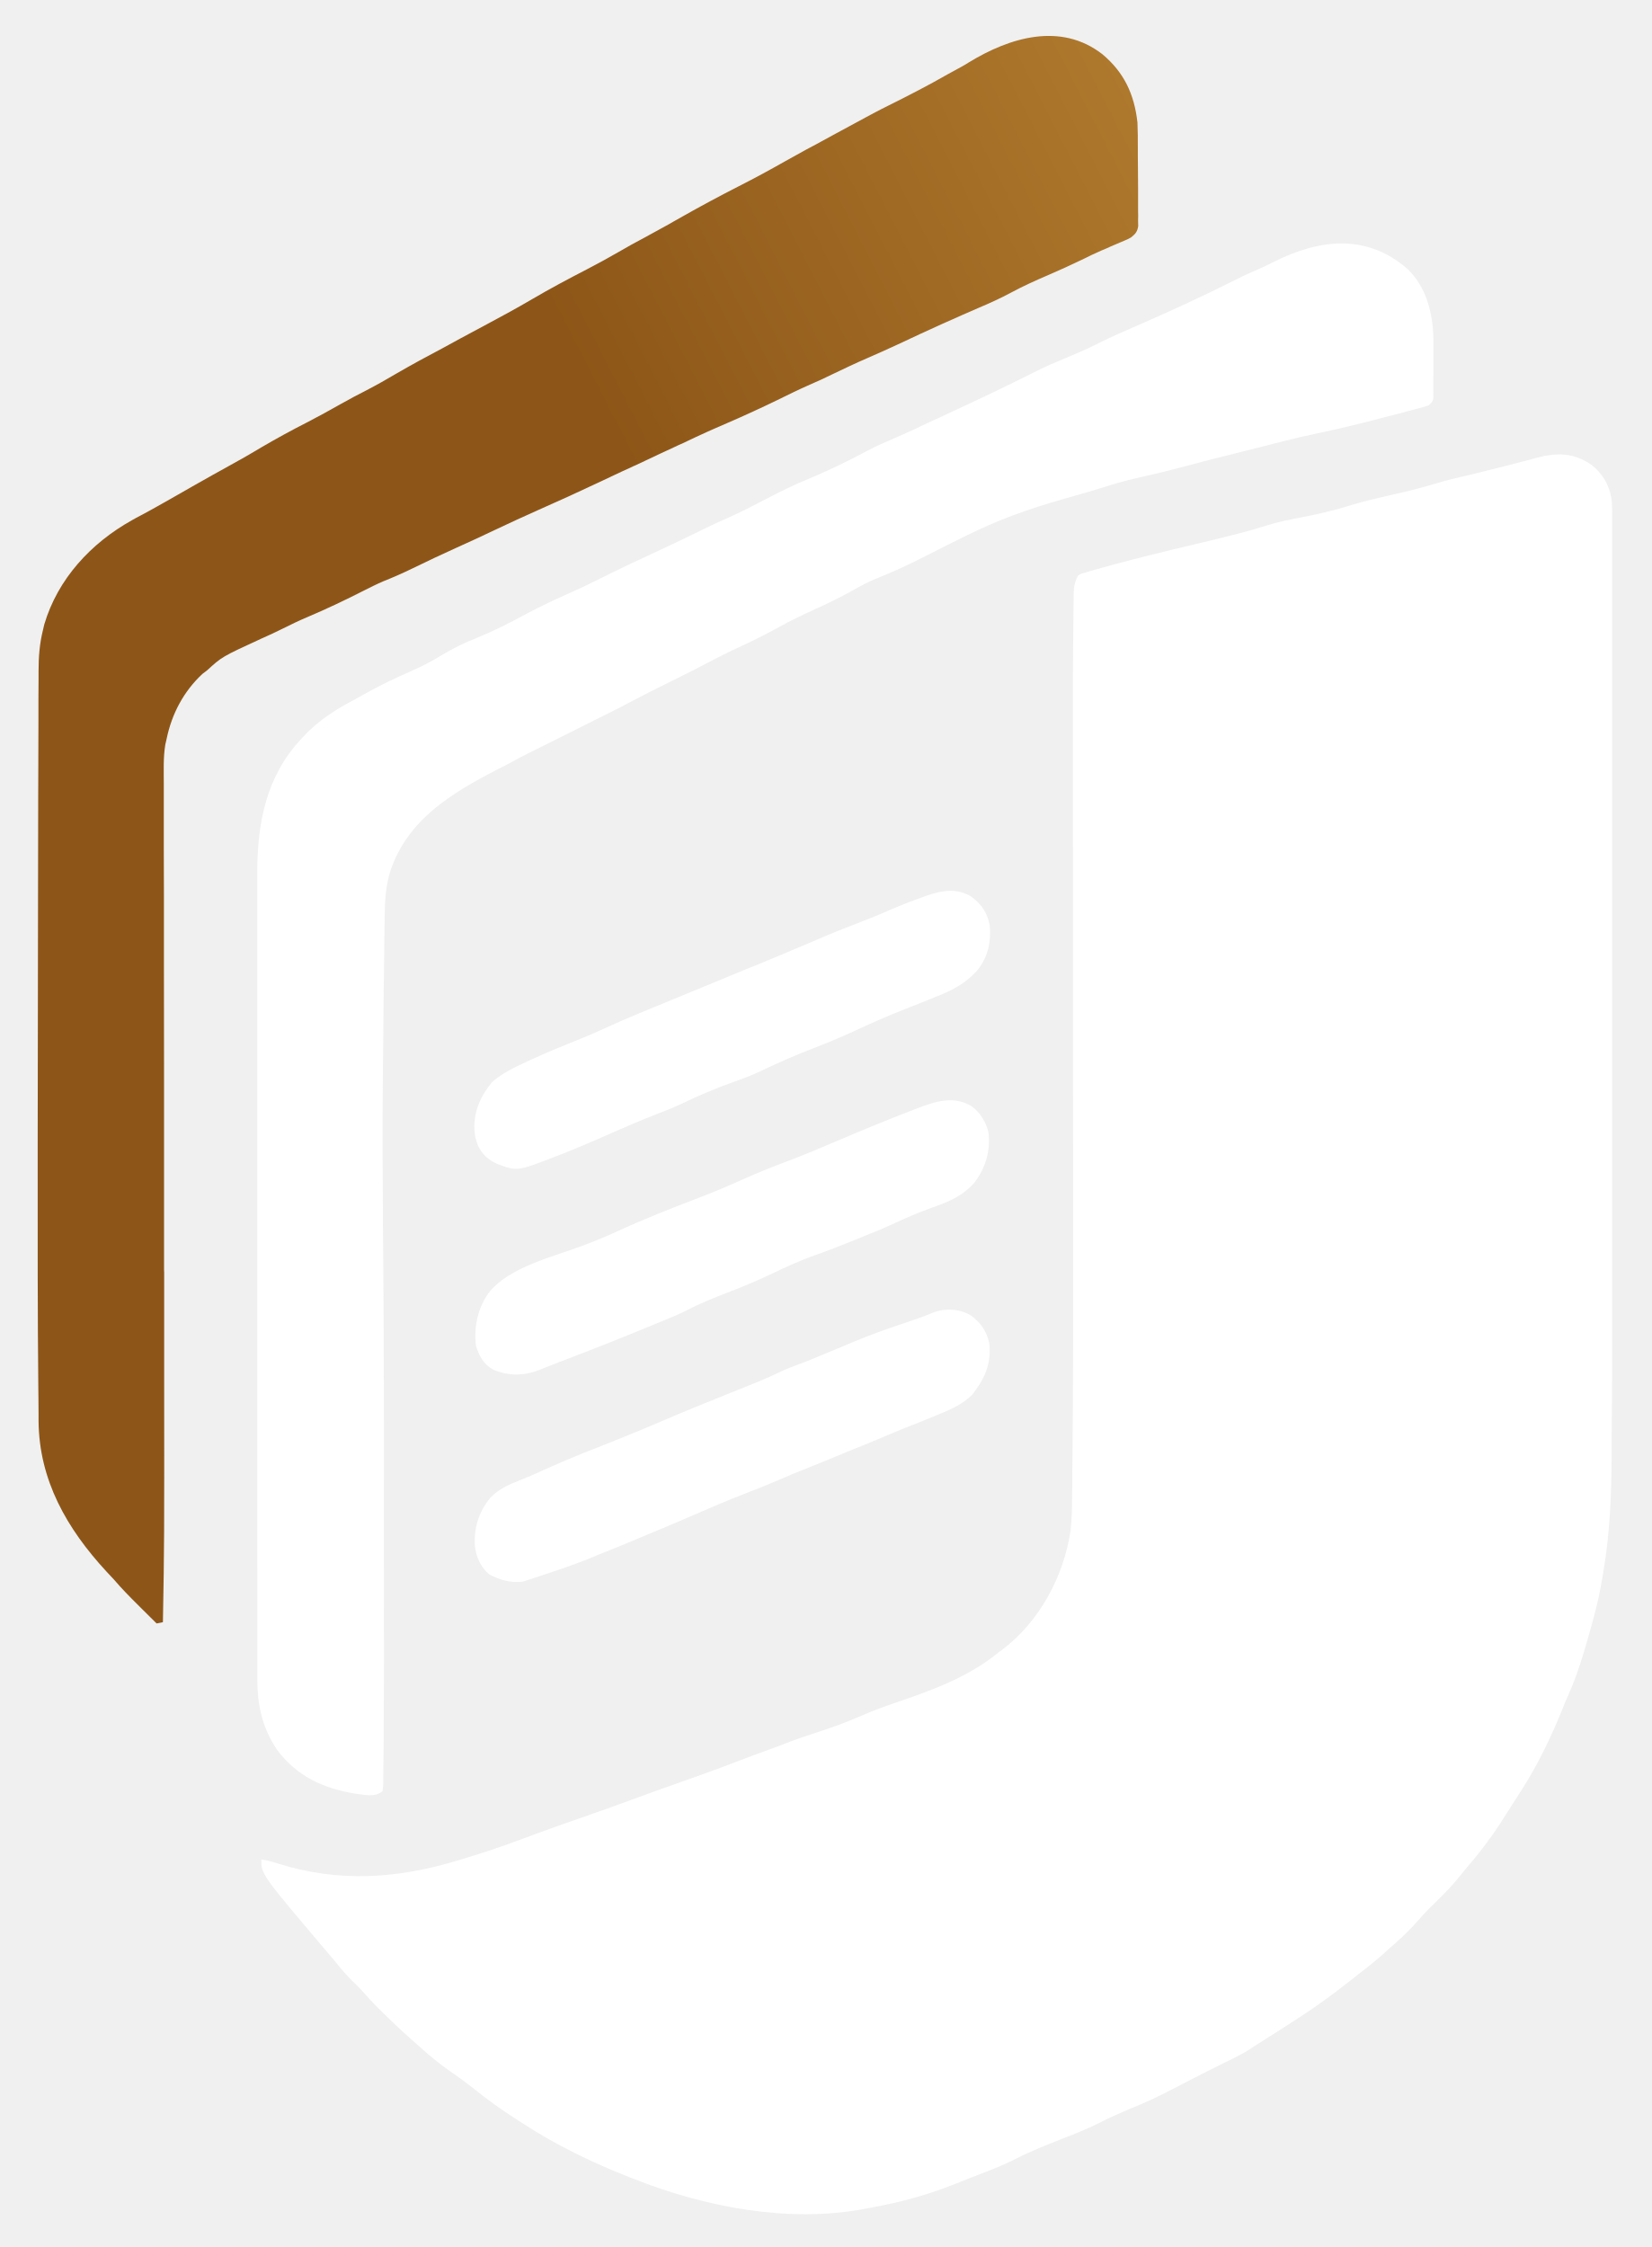
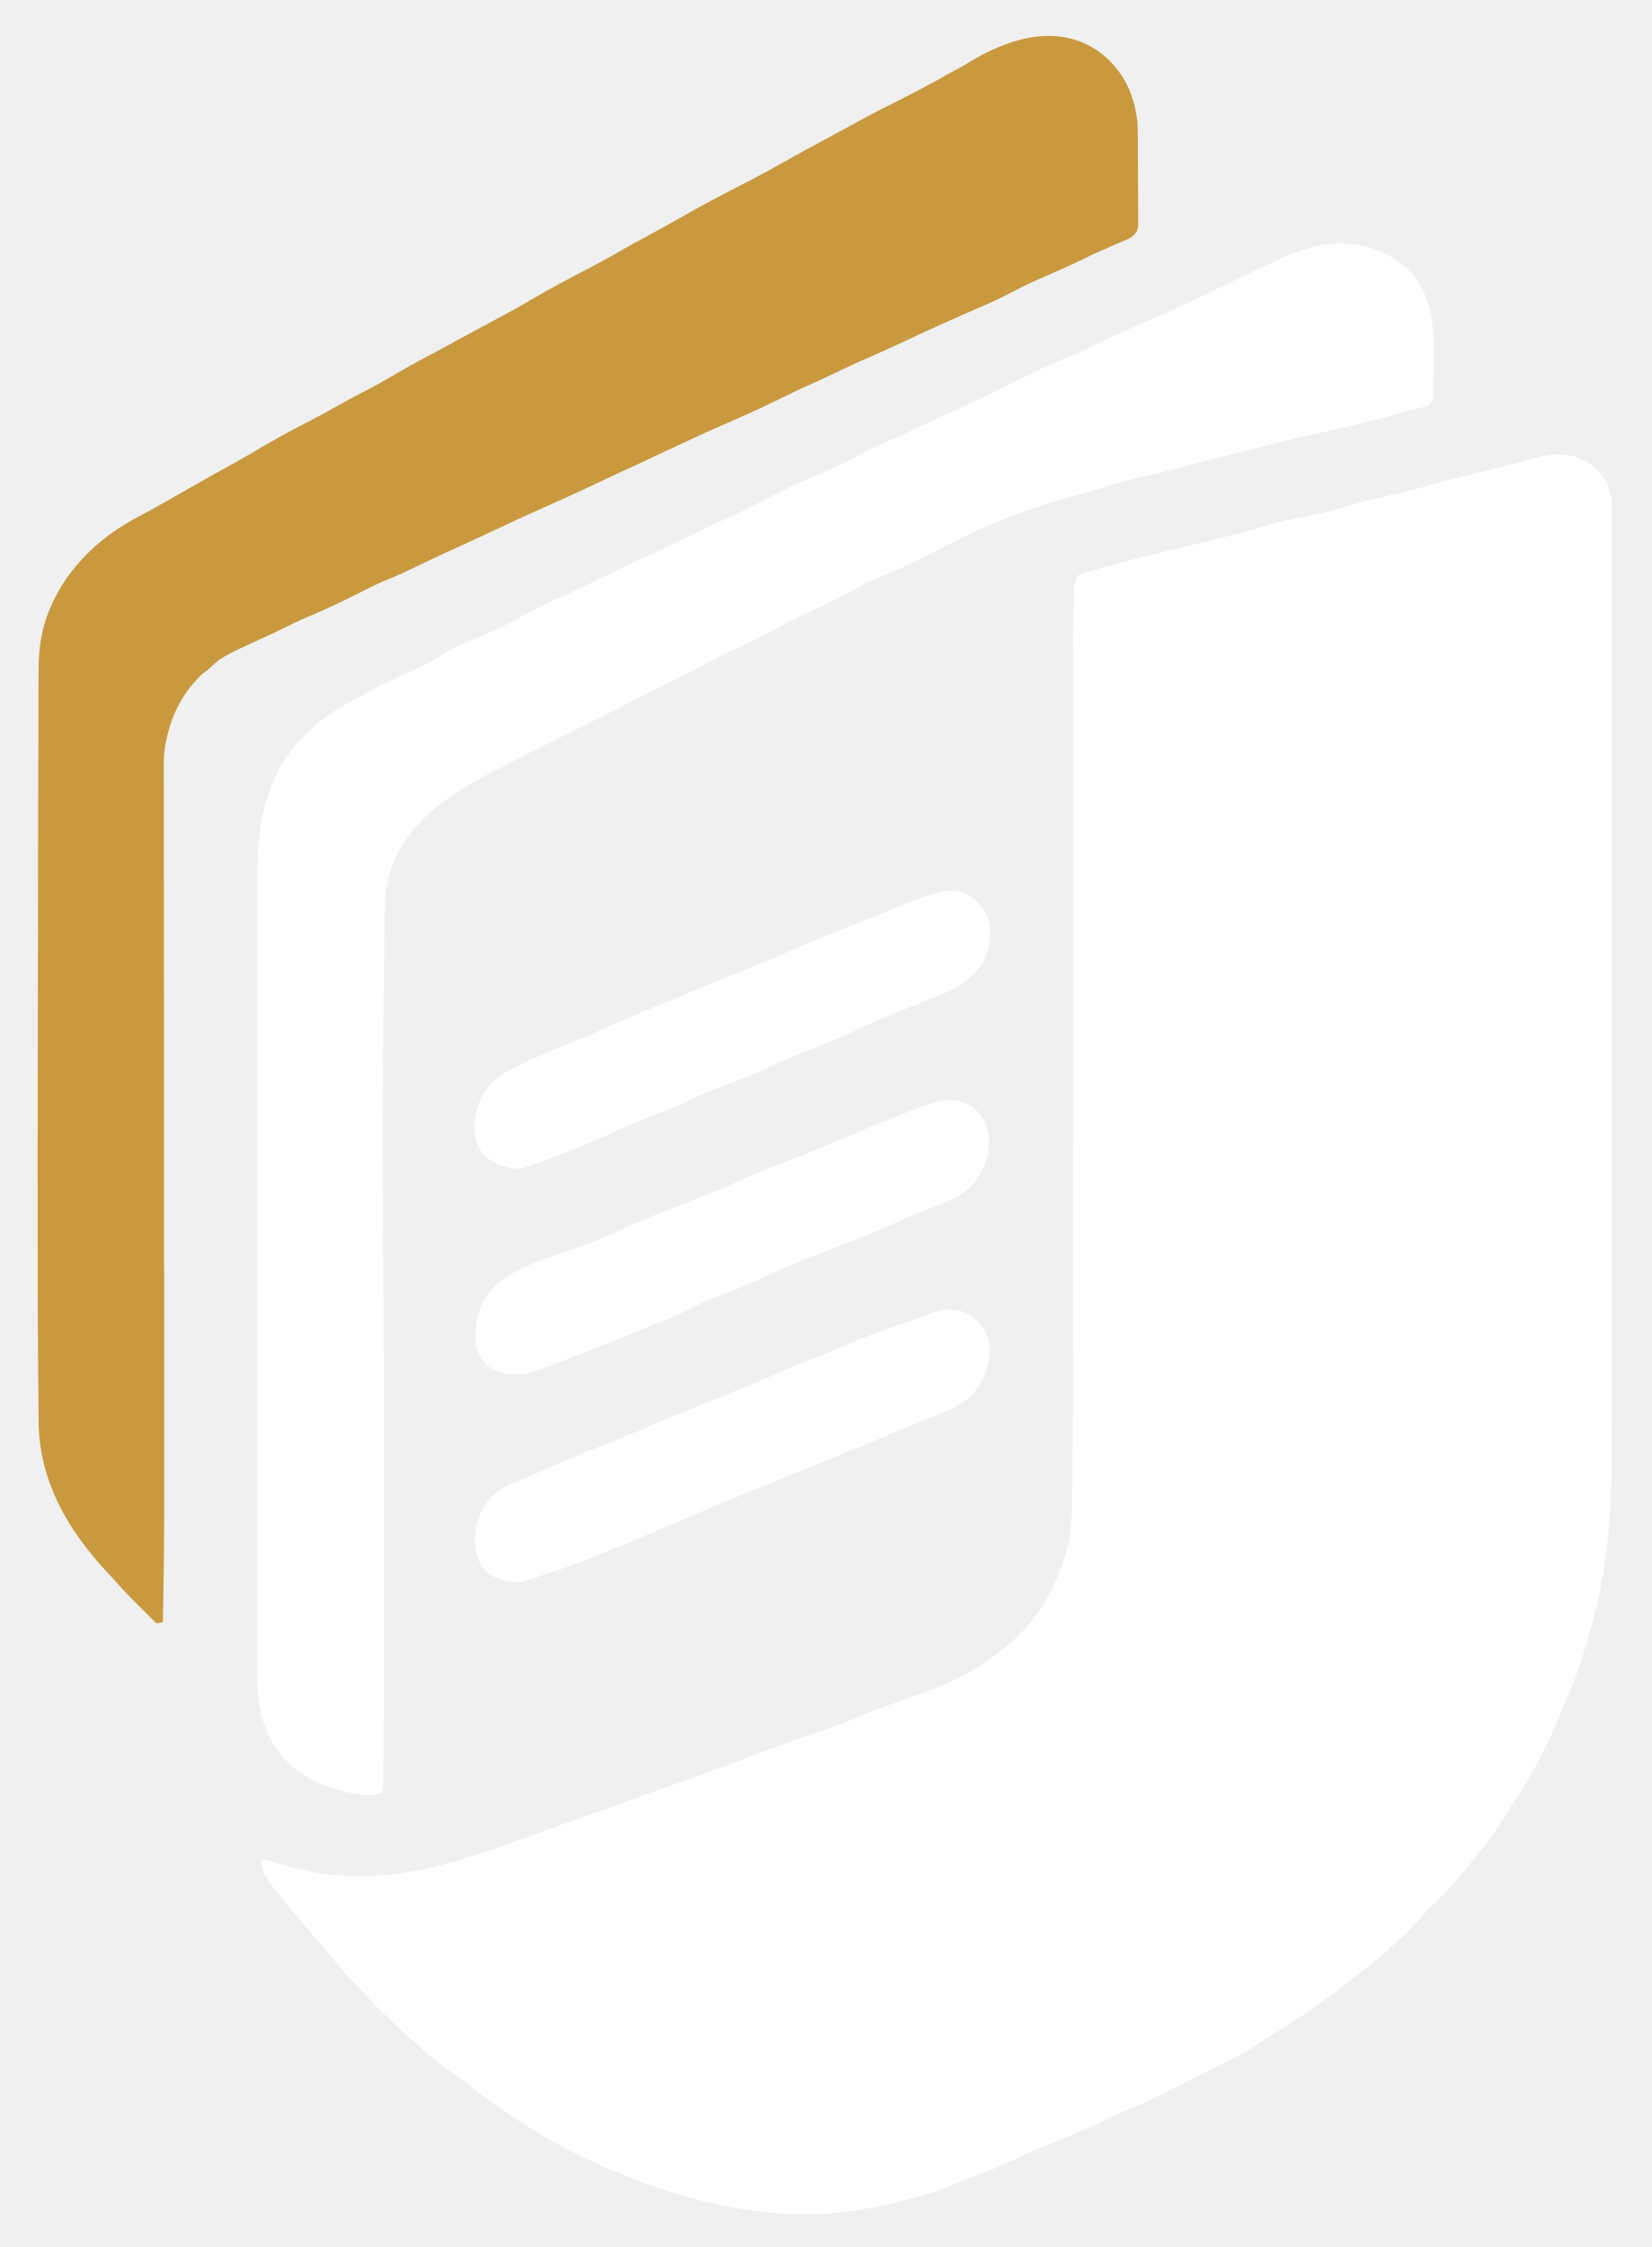
<svg xmlns="http://www.w3.org/2000/svg" viewBox="1 2 327 445" role="img" aria-label="Judisys">
-   <defs>
-     <linearGradient id="gGoldS" gradientUnits="userSpaceOnUse" x1="-156" y1="753" x2="926" y2="198">
-       <stop offset="0" stop-color="#8D5618" />
-       <stop offset="1" stop-color="#DFAB4C" />
-     </linearGradient>
-     <linearGradient id="gGoldW" gradientUnits="userSpaceOnUse" x1="4551" y1="1652" x2="4742" y2="647">
-       <stop offset="0" stop-color="#9B631F" />
-       <stop offset="1" stop-color="#D8A141" />
-     </linearGradient>
-   </defs>
  <g transform="scale(0.25)">
    <g id="simbolo">
-       <g fill="url(#gGoldS)">
+       <g fill="#C8993F">
        <path fill-rule="evenodd" d="M0 0 C17.2 14.4 25.3 31.7 27.8 54.1 C28.1 60.7 28.1 67.3 28.1 74 C28.1 75.9 28.1 77.8 28.1 79.7 C28.2 83.6 28.2 87.6 28.2 91.5 C28.2 96.6 28.2 101.6 28.3 106.7 C28.3 110.6 28.3 114.5 28.3 118.4 C28.3 120.3 28.3 122.1 28.3 124 C28.4 126.6 28.4 129.2 28.3 131.8 C28.4 133.3 28.4 134.8 28.4 136.3 C27.6 140.8 26.3 142.2 22.8 145.1 C20.1 146.6 20.1 146.6 17.2 147.8 C16.1 148.3 15 148.7 13.9 149.2 C12.7 149.7 11.6 150.2 10.4 150.7 C7.9 151.7 5.5 152.8 3.1 153.9 C1.8 154.4 0.6 154.9 -0.7 155.5 C-6 157.8 -11.2 160.3 -16.4 162.9 C-25.3 167.2 -34.2 171.2 -43.2 175.1 C-53.2 179.4 -63 183.8 -72.6 189 C-81 193.5 -89.6 197.4 -98.4 201.1 C-106.9 204.8 -115.4 208.5 -123.8 212.3 C-124.6 212.7 -125.4 213 -126.3 213.4 C-138.5 218.9 -150.6 224.5 -162.7 230.2 C-170.5 233.8 -178.2 237.3 -186.1 240.7 C-195.6 244.8 -205 249.3 -214.4 253.8 C-220.1 256.6 -225.9 259.3 -231.8 261.8 C-240.4 265.6 -248.8 269.7 -257.3 273.9 C-270.3 280.2 -283.3 286.2 -296.5 291.9 C-300.7 293.7 -304.8 295.5 -308.9 297.3 C-310.1 297.9 -311.4 298.4 -312.7 299 C-319.3 302 -325.8 305 -332.2 308.1 C-334.6 309.1 -336.9 310.2 -339.2 311.3 C-342.9 313 -346.5 314.7 -350.2 316.4 C-356.7 319.5 -363.2 322.5 -369.7 325.6 C-371 326.1 -372.2 326.7 -373.4 327.3 C-375.9 328.4 -378.4 329.6 -380.9 330.7 C-387.2 333.7 -393.6 336.7 -400 339.7 C-415.5 347 -431 354.1 -446.7 361 C-458.4 366.2 -470.1 371.6 -481.7 377.1 C-491.4 381.8 -501.2 386.2 -511.1 390.7 C-522.9 396 -534.7 401.6 -546.4 407.3 C-554 411 -561.7 414.4 -569.5 417.5 C-574.7 419.7 -579.6 422.2 -584.6 424.7 C-599.5 432.3 -614.6 439.5 -630 446 C-636.4 448.7 -642.6 451.7 -648.8 454.8 C-654.5 457.7 -660.3 460.3 -666.1 462.9 C-697.4 477.3 -697.4 477.3 -709.2 488.1 C-710.4 489 -711.6 490 -712.9 490.9 C-727.7 504.7 -737.1 522.4 -741.2 542.1 C-741.4 542.9 -741.4 542.9 -742.3 546.9 C-744 557.2 -743.5 567.8 -743.5 578.2 C-743.5 580.7 -743.5 583.1 -743.5 585.6 C-743.5 592.4 -743.5 599.2 -743.5 606 C-743.5 613.3 -743.5 620.6 -743.5 628 C-743.5 640.7 -743.4 653.4 -743.4 666.1 C-743.4 679.5 -743.4 692.9 -743.4 706.3 C-743.4 707.1 -743.4 708 -743.4 708.8 C-743.4 713.1 -743.4 717.3 -743.4 721.5 C-743.4 751.6 -743.4 781.7 -743.3 811.8 C-743.3 813.6 -743.3 815.4 -743.3 817.2 C-743.3 819.1 -743.3 820.9 -743.3 822.7 C-743.3 826.3 -743.3 830 -743.3 833.6 C-743.3 834.5 -743.3 835.4 -743.3 836.4 C-743.3 857.2 -743.3 878 -743.3 898.9 C-743.3 899.8 -743.3 900.6 -743.3 901.6 C-743.3 922 -743.3 942.4 -743.3 962.8 C-743.2 963.7 -743.2 964.5 -743.2 965.4 C-743.2 973.2 -743.2 981 -743.2 988.8 C-743.2 1007.2 -743.2 1025.7 -743.2 1044.1 C-743.1 1180.1 -743.1 1180.1 -744.2 1242.1 C-745.9 1242.4 -747.5 1242.7 -749.2 1243.1 C-753 1239.4 -756.7 1235.7 -760.4 1232 C-761.7 1230.7 -762.9 1229.5 -764.2 1228.2 C-770.8 1221.7 -777.2 1215.1 -783.2 1208.1 C-785.2 1206 -787.1 1203.9 -789 1201.9 C-820.3 1168 -842.3 1129.6 -842.7 1082.8 C-842.7 1081.2 -842.7 1079.6 -842.7 1077.9 C-842.8 1073.4 -842.8 1068.9 -842.8 1064.4 C-842.9 1061.5 -842.9 1058.6 -842.9 1055.7 C-843.5 997.4 -843.4 939.1 -843.4 880.8 C-843.4 874.6 -843.4 868.4 -843.4 862.3 C-843.4 815.9 -843.3 769.5 -843.2 723.1 C-843.2 721.5 -843.2 719.9 -843.2 718.3 C-843.2 676.4 -843.1 634.5 -843 592.6 C-842.9 582.9 -842.9 573.2 -842.9 563.6 C-842.9 551.9 -842.8 540.1 -842.8 528.4 C-842.8 522.5 -842.8 516.6 -842.8 510.6 C-842.7 505.2 -842.7 499.8 -842.7 494.3 C-842.7 492.4 -842.7 490.4 -842.7 488.5 C-842.7 477.4 -841.9 466.9 -839.2 456.1 C-839.1 455.4 -839.1 455.4 -838.2 451.8 C-827.5 415.6 -801.1 387.2 -768.6 369.1 C-766.4 367.8 -764.1 366.6 -761.8 365.4 C-756.8 362.8 -751.9 360 -746.9 357.2 C-745.9 356.6 -744.8 356 -743.7 355.4 C-736 351.1 -728.4 346.7 -720.7 342.3 C-715.3 339.2 -709.8 336.2 -704.4 333.1 C-697.6 329.4 -690.9 325.6 -684.1 321.8 C-683.2 321.3 -682.2 320.7 -681.2 320.2 C-676.3 317.4 -671.3 314.5 -666.5 311.6 C-654.5 304.6 -642.5 298 -630.1 291.7 C-621 287 -612.1 282.1 -603.3 277.1 C-596.5 273.3 -589.6 269.6 -582.7 266.1 C-574.8 262 -567.2 257.7 -559.6 253.2 C-547.4 246.1 -535 239.4 -522.5 232.8 C-517.8 230.3 -513.1 227.7 -508.4 225.1 C-502.3 221.8 -496.2 218.5 -490.1 215.3 C-477.2 208.4 -464.4 201.5 -451.8 194.1 C-437.7 185.8 -423.2 178.1 -408.7 170.6 C-400 166.1 -391.6 161.5 -383.1 156.6 C-376.5 152.7 -369.7 149 -362.9 145.4 C-356.4 141.9 -349.9 138.3 -343.4 134.7 C-342.2 134 -340.9 133.3 -339.6 132.5 C-337.3 131.2 -334.9 129.9 -332.5 128.5 C-318 120.3 -303.3 112.4 -288.4 104.8 C-275.8 98.4 -263.4 91.7 -251.1 84.7 C-246.5 82.1 -241.8 79.5 -237.2 77 C-236.7 76.8 -236.7 76.8 -234.5 75.5 C-231.7 74 -229 72.6 -226.2 71.1 C-225.8 70.8 -225.8 70.8 -223.3 69.5 C-219.3 67.3 -215.3 65.1 -211.2 62.9 C-206.3 60.3 -201.3 57.6 -196.4 54.9 C-187.3 49.9 -178.2 45 -168.9 40.4 C-153.2 32.6 -137.7 24.6 -122.5 15.9 C-118.6 13.7 -114.7 11.6 -110.8 9.5 C-109.1 8.5 -107.4 7.6 -105.8 6.5 C-73.4 -13.3 -33 -25.6 0 0 Z " transform="translate(877.25,50.9375)" />
      </g>
      <g fill="#FFFFFF">
        <path fill-rule="evenodd" d="M0 0 C14.9 14.4 19.9 34.7 20.4 54.8 C20.4 60.2 20.4 65.7 20.4 71.1 C20.4 75.3 20.4 79.5 20.4 83.7 C20.4 86.4 20.4 89.1 20.3 91.8 C20.4 93.1 20.4 94.3 20.4 95.6 C20.3 96.8 20.3 98 20.3 99.2 C20.3 100.2 20.3 101.2 20.3 102.3 C19.9 104.8 19.9 104.8 16.9 107.8 C13.7 108.9 13.7 108.9 9.8 110 C8.3 110.4 6.8 110.8 5.3 111.2 C3.7 111.6 2.1 112 0.5 112.4 C-1.2 112.9 -2.9 113.3 -4.5 113.8 C-9.7 115.1 -14.9 116.5 -20.1 117.8 C-21.7 118.2 -23.3 118.6 -24.9 119.1 C-40.8 123.2 -56.8 127 -72.9 130.4 C-88.8 133.7 -104.6 137.9 -120.3 141.9 C-125.5 143.2 -130.7 144.5 -135.9 145.8 C-149.6 149.1 -163.1 152.7 -176.7 156.3 C-189.4 159.7 -202.1 162.7 -214.9 165.6 C-223.5 167.6 -232 169.9 -240.5 172.7 C-245.4 174.2 -250.3 175.6 -255.2 177.1 C-257.3 177.7 -259.4 178.3 -261.4 178.9 C-264.8 179.9 -268.2 180.9 -271.6 181.8 C-285.6 185.8 -299.4 190.1 -313 195.2 C-313.5 195.4 -313.5 195.4 -316.2 196.4 C-338.3 204.9 -359.4 215.9 -380.5 226.6 C-393.6 233.3 -406.7 239.5 -420.4 244.9 C-427.3 247.6 -433.7 251.2 -440.1 254.8 C-450 260.3 -460 265.2 -470.3 269.8 C-479.7 274.1 -488.9 278.5 -497.9 283.5 C-509 289.6 -520.1 295.2 -531.6 300.4 C-539.8 304.2 -547.8 308.3 -555.8 312.5 C-561.7 315.7 -567.6 318.6 -573.6 321.6 C-602.6 336 -602.6 336 -616.1 343.1 C-625.2 348 -634.6 352.6 -643.9 357.2 C-647.5 359 -651.1 360.8 -654.8 362.7 C-660.3 365.4 -665.9 368.2 -671.4 371 C-698.7 384.5 -698.7 384.5 -711.7 391.5 C-714.9 393.2 -718.1 394.9 -721.4 396.5 C-757.8 415.4 -792.2 436.1 -805.9 476.9 C-809.6 488.8 -810.2 500.6 -810.4 512.9 C-810.4 514.2 -810.4 515.5 -810.4 516.8 C-810.5 521 -810.6 525.2 -810.6 529.4 C-810.7 532.4 -810.7 535.3 -810.7 538.3 C-811.1 566.4 -811.4 594.5 -811.6 622.6 C-811.7 627.9 -811.7 633.3 -811.8 638.6 C-812.2 678.9 -812 719.2 -811.7 759.5 C-811 833.2 -810.9 907 -811 980.8 C-811 994.1 -811 1007.5 -811 1020.8 C-811 1036.7 -810.9 1052.6 -811 1068.4 C-811 1070.1 -811 1071.8 -811 1073.5 C-811 1074 -811 1074 -811 1076.1 C-811 1081.8 -811 1087.5 -810.9 1093.2 C-810.9 1113.4 -811 1133.6 -811.1 1153.8 C-811.1 1155.1 -811.1 1156.5 -811.1 1157.8 C-811.1 1165.4 -811.2 1173 -811.3 1180.6 C-811.3 1182.8 -811.4 1185.1 -811.4 1187.4 C-811.4 1190.5 -811.4 1193.5 -811.5 1196.6 C-811.5 1197.1 -811.5 1197.1 -811.5 1199.3 C-811.5 1201.8 -811.5 1201.8 -812.1 1205.8 C-818.5 1210.7 -825.3 1208.7 -833.1 1207.8 C-858.8 1203.6 -879.5 1194.3 -895.5 1173.1 C-907.2 1155.8 -911.3 1137.7 -911.2 1117.2 C-911.2 1116.7 -911.2 1116.7 -911.2 1113.8 C-911.2 1110 -911.2 1106.1 -911.2 1102.3 C-911.2 1099.5 -911.2 1096.7 -911.2 1094 C-911.2 1086.4 -911.2 1078.7 -911.2 1071.1 C-911.2 1063.7 -911.2 1056.4 -911.2 1049 C-911.2 1032 -911.3 1015.1 -911.3 998.1 C-911.3 985 -911.3 972 -911.3 958.9 C-911.3 955.1 -911.3 951.3 -911.3 947.6 C-911.3 946.6 -911.3 945.7 -911.3 944.7 C-911.3 918.4 -911.3 892 -911.3 865.7 C-911.3 864.7 -911.3 863.7 -911.3 862.7 C-911.3 857.6 -911.3 852.6 -911.3 847.5 C-911.3 846.5 -911.3 845.5 -911.3 844.5 C-911.3 842.5 -911.3 840.5 -911.3 838.4 C-911.3 807 -911.3 775.5 -911.3 744.1 C-911.3 708.7 -911.3 673.4 -911.3 638 C-911.3 634.2 -911.3 630.5 -911.3 626.7 C-911.3 625.8 -911.3 624.8 -911.3 623.9 C-911.3 609 -911.3 594 -911.3 579.1 C-911.3 564.1 -911.3 549.1 -911.3 534.1 C-911.3 525.9 -911.3 517.8 -911.3 509.7 C-911.3 502.2 -911.3 494.8 -911.3 487.3 C-911.3 484.6 -911.3 482 -911.3 479.3 C-911.4 439.3 -904.5 401.8 -876.1 371.8 C-875.3 371 -874.6 370.2 -873.9 369.4 C-862.5 357.4 -849.1 348.8 -834.6 341.2 C-831.9 339.7 -829.3 338.3 -826.7 336.8 C-814.3 329.8 -801.6 323.8 -788.6 318.1 C-780.3 314.4 -772.5 310.3 -764.8 305.6 C-755.7 300.1 -746.6 295.8 -736.8 291.9 C-723.6 286.5 -711 280.1 -698.5 273.3 C-687.3 267.3 -675.9 262 -664.3 256.8 C-656.5 253.4 -648.9 249.8 -641.4 246 C-624.7 237.6 -607.8 229.7 -590.9 221.9 C-580.1 216.9 -569.5 211.7 -558.8 206.5 C-551.7 203 -544.6 199.7 -537.3 196.5 C-527.5 192.2 -518.1 187.2 -508.6 182.3 C-497.3 176.4 -486 170.8 -474.2 166 C-458.9 159.6 -443.8 152.4 -429.2 144.5 C-420.8 140 -412.1 136.3 -403.4 132.6 C-396.2 129.5 -389.1 126.1 -382.1 122.8 C-379.6 121.6 -377.1 120.5 -374.6 119.3 C-373.3 118.7 -372.1 118.2 -370.8 117.6 C-367.1 115.8 -363.3 114.1 -359.6 112.3 C-358.3 111.7 -357.1 111.2 -355.8 110.6 C-353.4 109.4 -350.9 108.3 -348.4 107.1 C-339.1 102.8 -329.9 98.4 -320.6 93.9 C-319.3 93.2 -317.9 92.5 -316.5 91.9 C-309.5 88.5 -302.6 85.1 -295.7 81.6 C-289.7 78.6 -283.7 75.8 -277.6 73.3 C-275.8 72.5 -274 71.7 -272.2 71 C-271.4 70.6 -270.5 70.3 -269.6 69.9 C-260.3 66 -251.1 62 -242.2 57.4 C-234 53.3 -225.5 49.7 -217.1 46 C-189.9 34.2 -163 21.9 -136.6 8.6 C-129.7 5 -122.6 1.9 -115.4 -1.2 C-112.3 -2.6 -109.3 -4.1 -106.3 -5.6 C-70 -23.9 -32.4 -28.4 0 0 Z " transform="translate(1119.086,221.1836)" />
        <path fill-rule="evenodd" d="M0 0 C9.1 7 14.1 15.7 16.2 27 C16.7 32.1 16.7 37.1 16.7 42.3 C16.7 43.4 16.7 44.6 16.7 45.7 C16.7 49.6 16.7 53.4 16.7 57.2 C16.7 60 16.7 62.7 16.7 65.5 C16.7 73.1 16.7 80.7 16.7 88.3 C16.7 95.7 16.7 103.1 16.7 110.4 C16.7 126.4 16.7 142.5 16.7 158.5 C16.7 172.6 16.7 186.7 16.7 200.7 C16.7 201.7 16.7 202.6 16.7 203.6 C16.7 207.4 16.7 211.2 16.7 215 C16.7 250.7 16.7 286.5 16.7 322.2 C16.7 353.8 16.7 385.3 16.7 416.8 C16.7 452.3 16.7 487.9 16.7 523.4 C16.7 527.2 16.7 531 16.7 534.9 C16.7 535.8 16.7 536.8 16.7 537.7 C16.7 550.8 16.7 563.9 16.7 576.9 C16.8 713.8 16.8 713.8 16.3 772.6 C16.3 777.1 16.3 781.5 16.3 786 C16.1 816.6 14.9 847 9.7 877.3 C9.5 878.9 9.2 880.4 8.9 882 C7 893.2 4.7 904.1 1.6 915 C1 917.2 0.4 919.5 -0.2 921.7 C-5.3 939.9 -10.5 958.1 -18.3 975.3 C-20 979 -21.5 982.8 -23 986.6 C-31.8 1008.3 -41.8 1029.1 -54.4 1049 C-55 1049.9 -55.6 1050.9 -56.2 1051.8 C-60.9 1059.2 -65.6 1066.6 -70.4 1074 C-70.9 1074.8 -71.4 1075.6 -71.9 1076.4 C-80 1088.8 -88.8 1100.3 -98.5 1111.5 C-100.1 1113.5 -101.8 1115.5 -103.4 1117.5 C-108.8 1124.3 -114.7 1130.6 -121 1136.7 C-126.5 1142 -131.8 1147.3 -136.8 1153.1 C-144 1161.4 -152.1 1168.9 -160.4 1176 C-161.9 1177.4 -163.5 1178.8 -165 1180.2 C-171.2 1185.8 -177.8 1190.9 -184.4 1196 C-186.7 1197.8 -189 1199.6 -191.3 1201.4 C-203.7 1211.2 -216.2 1220.4 -229.4 1229 C-230.7 1229.9 -232.1 1230.7 -233.4 1231.6 C-241.8 1237.1 -250.3 1242.5 -258.7 1247.8 C-262.9 1250.4 -267 1253.1 -271.1 1255.8 C-277.1 1259.6 -283.4 1262.6 -289.8 1265.7 C-299.4 1270.4 -308.9 1275.2 -318.3 1280.1 C-320.1 1281 -321.8 1281.9 -323.5 1282.8 C-326.2 1284.2 -328.8 1285.6 -331.5 1286.9 C-342.9 1292.9 -354.4 1298.2 -366.4 1303 C-374.3 1306.4 -382.2 1309.8 -389.8 1313.8 C-399.7 1318.8 -409.9 1322.7 -420.1 1326.7 C-432.1 1331.5 -444.1 1336.2 -455.6 1342.1 C-463.6 1346.2 -471.7 1349.5 -480 1352.7 C-484.1 1354.3 -488.1 1355.9 -492.1 1357.4 C-494.5 1358.4 -496.9 1359.3 -499.3 1360.3 C-501.6 1361.2 -504 1362.1 -506.3 1363 C-526.8 1371 -547.2 1376.6 -568.8 1380.5 C-571.2 1381 -573.6 1381.4 -576 1381.9 C-636.3 1393.1 -702.2 1380.3 -758.4 1358 C-758.8 1357.8 -758.8 1357.8 -761.1 1357 C-790.6 1345.4 -819.8 1331.4 -846.4 1314 C-848.1 1312.9 -849.7 1311.9 -851.4 1310.8 C-863.4 1303.1 -874.7 1295 -885.8 1286 C-891.5 1281.5 -897.2 1277.3 -903.2 1273.2 C-911.6 1267.4 -919.6 1261 -927.1 1254.1 C-929.1 1252.3 -931.1 1250.5 -933.1 1248.8 C-942.7 1240.4 -951.9 1231.6 -960.9 1222.6 C-961.5 1222 -962.2 1221.3 -962.8 1220.7 C-966.6 1216.9 -970.2 1212.9 -973.7 1208.9 C-976.1 1206.2 -978.7 1203.7 -981.3 1201.2 C-985.9 1196.6 -990.1 1191.9 -994.1 1186.8 C-996.6 1183.8 -999.1 1180.8 -1001.6 1177.9 C-1053.4 1116.8 -1053.4 1116.8 -1053.4 1105 C-1048.9 1105.6 -1044.7 1106.8 -1040.4 1108.2 C-992.3 1123.3 -946.4 1120.4 -898.4 1106 C-897.8 1105.8 -897.8 1105.8 -894.8 1104.9 C-879.8 1100.4 -865 1095.6 -850.4 1090.1 C-844.4 1087.9 -838.4 1085.7 -832.5 1083.5 C-831.2 1083 -829.9 1082.6 -828.6 1082.1 C-820.1 1079 -811.7 1076 -803.2 1073.1 C-795 1070.2 -786.7 1067.3 -778.5 1064.4 C-777.2 1063.9 -775.9 1063.5 -774.6 1063 C-768.4 1060.8 -762.1 1058.5 -755.9 1056.2 C-746.4 1052.6 -736.9 1049.3 -727.3 1045.9 C-710.5 1040 -693.7 1034 -677.1 1027.6 C-668.3 1024.2 -659.5 1021 -650.7 1017.8 C-645.1 1015.7 -639.5 1013.7 -634 1011.5 C-628 1009.2 -621.9 1007.2 -615.8 1005.2 C-602.7 1001 -590 996.4 -577.4 990.9 C-568.7 987.1 -559.9 983.9 -550.9 980.8 C-522 971 -493.2 960.5 -469.4 941 C-468.6 940.4 -467.7 939.8 -466.9 939.2 C-437.2 917 -417.9 881.1 -412.4 845 C-411.2 835.4 -411.2 825.8 -411.1 816.2 C-411.1 814.2 -411 812.3 -411 810.4 C-411 805.1 -410.9 799.8 -410.9 794.5 C-410.8 791.1 -410.8 787.8 -410.8 784.4 C-410.2 727.1 -410.3 669.9 -410.3 612.7 C-410.3 597.2 -410.3 581.8 -410.3 566.3 C-410.3 538.7 -410.4 511 -410.4 483.4 C-410.4 481.8 -410.4 480.1 -410.4 478.5 C-410.4 466.8 -410.4 455.2 -410.4 443.6 C-410.4 430.3 -410.4 417 -410.4 403.6 C-410.4 402.8 -410.4 402.8 -410.4 398.6 C-410.4 371 -410.4 343.4 -410.4 315.8 C-410.4 300.4 -410.5 285 -410.5 269.7 C-410.5 159.6 -410.5 159.6 -410.1 124.1 C-410.1 121.4 -410.1 118.7 -410 116 C-410 112.4 -410 108.9 -409.9 105.4 C-409.9 104.4 -409.9 103.4 -409.9 102.4 C-409.8 97 -409 92.8 -406.4 88 C-404.3 86.6 -404.3 86.6 -401.8 85.9 C-400.9 85.6 -399.9 85.3 -398.8 85 C-397.7 84.6 -396.6 84.3 -395.4 84 C-394.1 83.6 -392.8 83.3 -391.5 82.9 C-386.7 81.5 -381.9 80.2 -377.1 78.9 C-376.6 78.8 -376.6 78.8 -374.3 78.2 C-359.9 74.3 -345.4 70.8 -330.9 67.2 C-330 67 -329.2 66.8 -328.3 66.6 C-319.7 64.5 -311 62.4 -302.4 60.4 C-287.2 56.7 -272 53.1 -257.1 48.3 C-248.5 45.6 -239.7 43.8 -230.8 42.1 C-216.8 39.4 -203.1 36.3 -189.6 32 C-179.7 29 -169.7 26.7 -159.7 24.4 C-147.9 21.8 -136.3 19 -124.7 15.5 C-114.8 12.5 -104.7 10.1 -94.6 7.8 C-89 6.4 -83.4 5 -77.8 3.6 C-77.3 3.5 -77.3 3.5 -74.4 2.8 C-67.9 1.1 -61.4 -0.5 -55 -2.2 C-53.5 -2.6 -52.1 -3 -50.7 -3.3 C-47.9 -4.1 -45.2 -4.8 -42.5 -5.5 C-26.7 -9.6 -13.7 -9.3 0 0 Z " transform="translate(1264.391,376)" />
        <path fill-rule="evenodd" d="M0 0 C8.3 5.9 13.1 12.9 15 23 C16.3 35.6 13.7 47.7 5.9 57.8 C-4 69.3 -15 74.7 -29.1 80.2 C-30.5 80.8 -31.9 81.4 -33.4 82 C-39.7 84.5 -46.1 87 -52.4 89.5 C-66.1 94.9 -79.5 100.8 -92.8 107 C-103.2 111.8 -113.6 116.1 -124.2 120.2 C-138.2 125.6 -152 131.6 -165.6 138.1 C-172.6 141.5 -179.8 144.2 -187.2 146.8 C-201.5 151.9 -215.7 157.9 -229.4 164.5 C-235.9 167.6 -242.6 170.2 -249.4 172.8 C-260.5 177.1 -271.5 181.8 -282.4 186.6 C-296.7 193 -311.1 199.2 -325.7 204.9 C-326.4 205.2 -326.4 205.2 -330.1 206.6 C-359.4 217.9 -359.4 217.9 -375.4 211.9 C-382.4 208.6 -387 204.6 -390.4 197.4 C-391.7 193.7 -392.7 190.9 -393 187 C-393.1 186.2 -393.1 185.5 -393.2 184.7 C-393.8 170.3 -388.1 157.8 -379 147 C-371.1 140.1 -361.8 135.7 -352.3 131.3 C-351.6 131 -351.6 131 -347.8 129.2 C-335.1 123.4 -322.2 118.1 -309.2 112.9 C-301.6 109.9 -294.1 106.5 -286.6 103.1 C-275.1 97.8 -263.3 93 -251.6 88.1 C-250.8 87.8 -250 87.5 -249.3 87.2 C-232 80 -214.7 72.9 -197.4 65.8 C-191.7 63.5 -185.9 61.1 -180.2 58.7 C-176 57 -171.8 55.3 -167.6 53.6 C-152.8 47.5 -138 41.3 -123.3 35 C-110.9 29.6 -98.4 24.6 -85.8 19.8 C-78.7 17.1 -71.8 14.3 -64.9 11.2 C-56.3 7.5 -47.8 4.1 -39 1 C-37.7 0.5 -36.3 0 -34.9 -0.5 C-22.9 -4.6 -11.5 -6.7 0 0 Z " transform="translate(773,718)" />
        <path fill-rule="evenodd" d="M0 0 C6.9 5.1 11.7 12.5 13.6 20.9 C15.4 35.4 11.4 49.1 2.5 60.7 C-6.9 71.4 -17.9 75.9 -31 80.5 C-42.4 84.6 -53.2 89.3 -64.1 94.4 C-69.4 96.9 -74.8 99.1 -80.2 101.2 C-83.6 102.6 -87 104 -90.4 105.4 C-101.5 109.9 -112.5 114.3 -123.7 118.2 C-136 122.5 -147.7 128 -159.5 133.6 C-170.2 138.7 -181.1 143.2 -192.2 147.5 C-203.6 151.9 -214.8 156.3 -225.6 162 C-232.2 165.3 -239.1 168.1 -245.9 170.9 C-248.7 172 -251.5 173.2 -254.2 174.3 C-275.9 183.3 -297.7 191.9 -319.6 200.3 C-324.3 202.1 -329.1 203.9 -333.8 205.8 C-336 206.6 -338.1 207.5 -340.2 208.3 C-340.6 208.5 -340.6 208.5 -342.9 209.4 C-354.8 213.9 -367 214 -378.8 208.8 C-386.4 204.6 -389.8 198.1 -392.4 189.9 C-394.1 174.4 -390.9 159.4 -381.4 146.9 C-364.7 127.3 -331.9 119.7 -308.4 110.9 C-298.9 107.3 -289.6 103.6 -280.4 99.3 C-259.3 89.6 -237.7 81.1 -216 72.8 C-204 68.2 -192.3 63.3 -180.6 58 C-168.5 52.6 -156.3 47.7 -143.9 43.1 C-131.8 38.5 -119.9 33.5 -108 28.4 C-87.2 19.6 -66.5 10.9 -45.4 2.9 C-44.4 2.5 -43.4 2.1 -42.4 1.7 C-28 -3.7 -14.3 -8.2 0 0 Z " transform="translate(773.4062,884.1055)" />
        <path fill-rule="evenodd" d="M0 0 C7.7 5.4 12.5 12.5 14.6 21.8 C16.3 35.8 12.4 47.6 4 59 C3.1 60.2 2.2 61.5 1.2 62.8 C-6.3 70.3 -15.7 74.5 -25.4 78.4 C-26.6 78.9 -27.7 79.4 -28.9 79.9 C-36.5 83 -44.2 86.1 -51.9 89.1 C-57.5 91.4 -63.2 93.7 -68.8 96.1 C-74.1 98.4 -79.5 100.6 -84.9 102.8 C-93.6 106.2 -102.3 109.9 -111 113.5 C-118.2 116.4 -125.3 119.3 -132.5 122.2 C-138.9 124.7 -145.3 127.4 -151.7 130.2 C-160.7 134.1 -169.8 137.7 -178.9 141.2 C-192.3 146.4 -205.4 152 -218.5 157.7 C-230.1 162.8 -241.9 167.7 -253.6 172.6 C-257.4 174.2 -261.1 175.7 -264.9 177.3 C-273.6 181 -282.3 184.6 -291 188 C-294.2 189.3 -297.3 190.5 -300.4 191.9 C-317.3 198.8 -334.7 204.3 -352 210 C-353 210.3 -354 210.7 -355 211 C-364.9 211.9 -372.5 209.8 -381.3 205.3 C-388.2 199.4 -391.6 191.9 -392.8 183 C-393.8 168.6 -389.8 155.7 -380.6 144.5 C-373.9 137.5 -366.1 134.1 -357.2 130.6 C-352.7 128.9 -348.4 127 -344.1 125.1 C-343.3 124.7 -342.5 124.4 -341.7 124 C-338.3 122.5 -334.8 120.9 -331.4 119.4 C-315.3 112.2 -298.8 105.9 -282.5 99.4 C-270.6 94.7 -258.8 89.8 -247.1 84.8 C-228.6 76.8 -210 69.2 -191.4 61.8 C-163.4 50.6 -163.4 50.6 -151 44.8 C-146.7 42.7 -142.4 41 -138 39.4 C-130.3 36.6 -122.8 33.5 -115.2 30.3 C-113.9 29.8 -112.7 29.3 -111.4 28.7 C-105.3 26.2 -99.2 23.7 -93.2 21.1 C-80.1 15.7 -66.9 10.8 -53.4 6.4 C-45.7 3.9 -38.1 1.2 -30.6 -1.9 C-20.8 -5.9 -9.1 -5.4 0 0 Z " transform="translate(773,1050)" />
      </g>
    </g>
  </g>
</svg>
